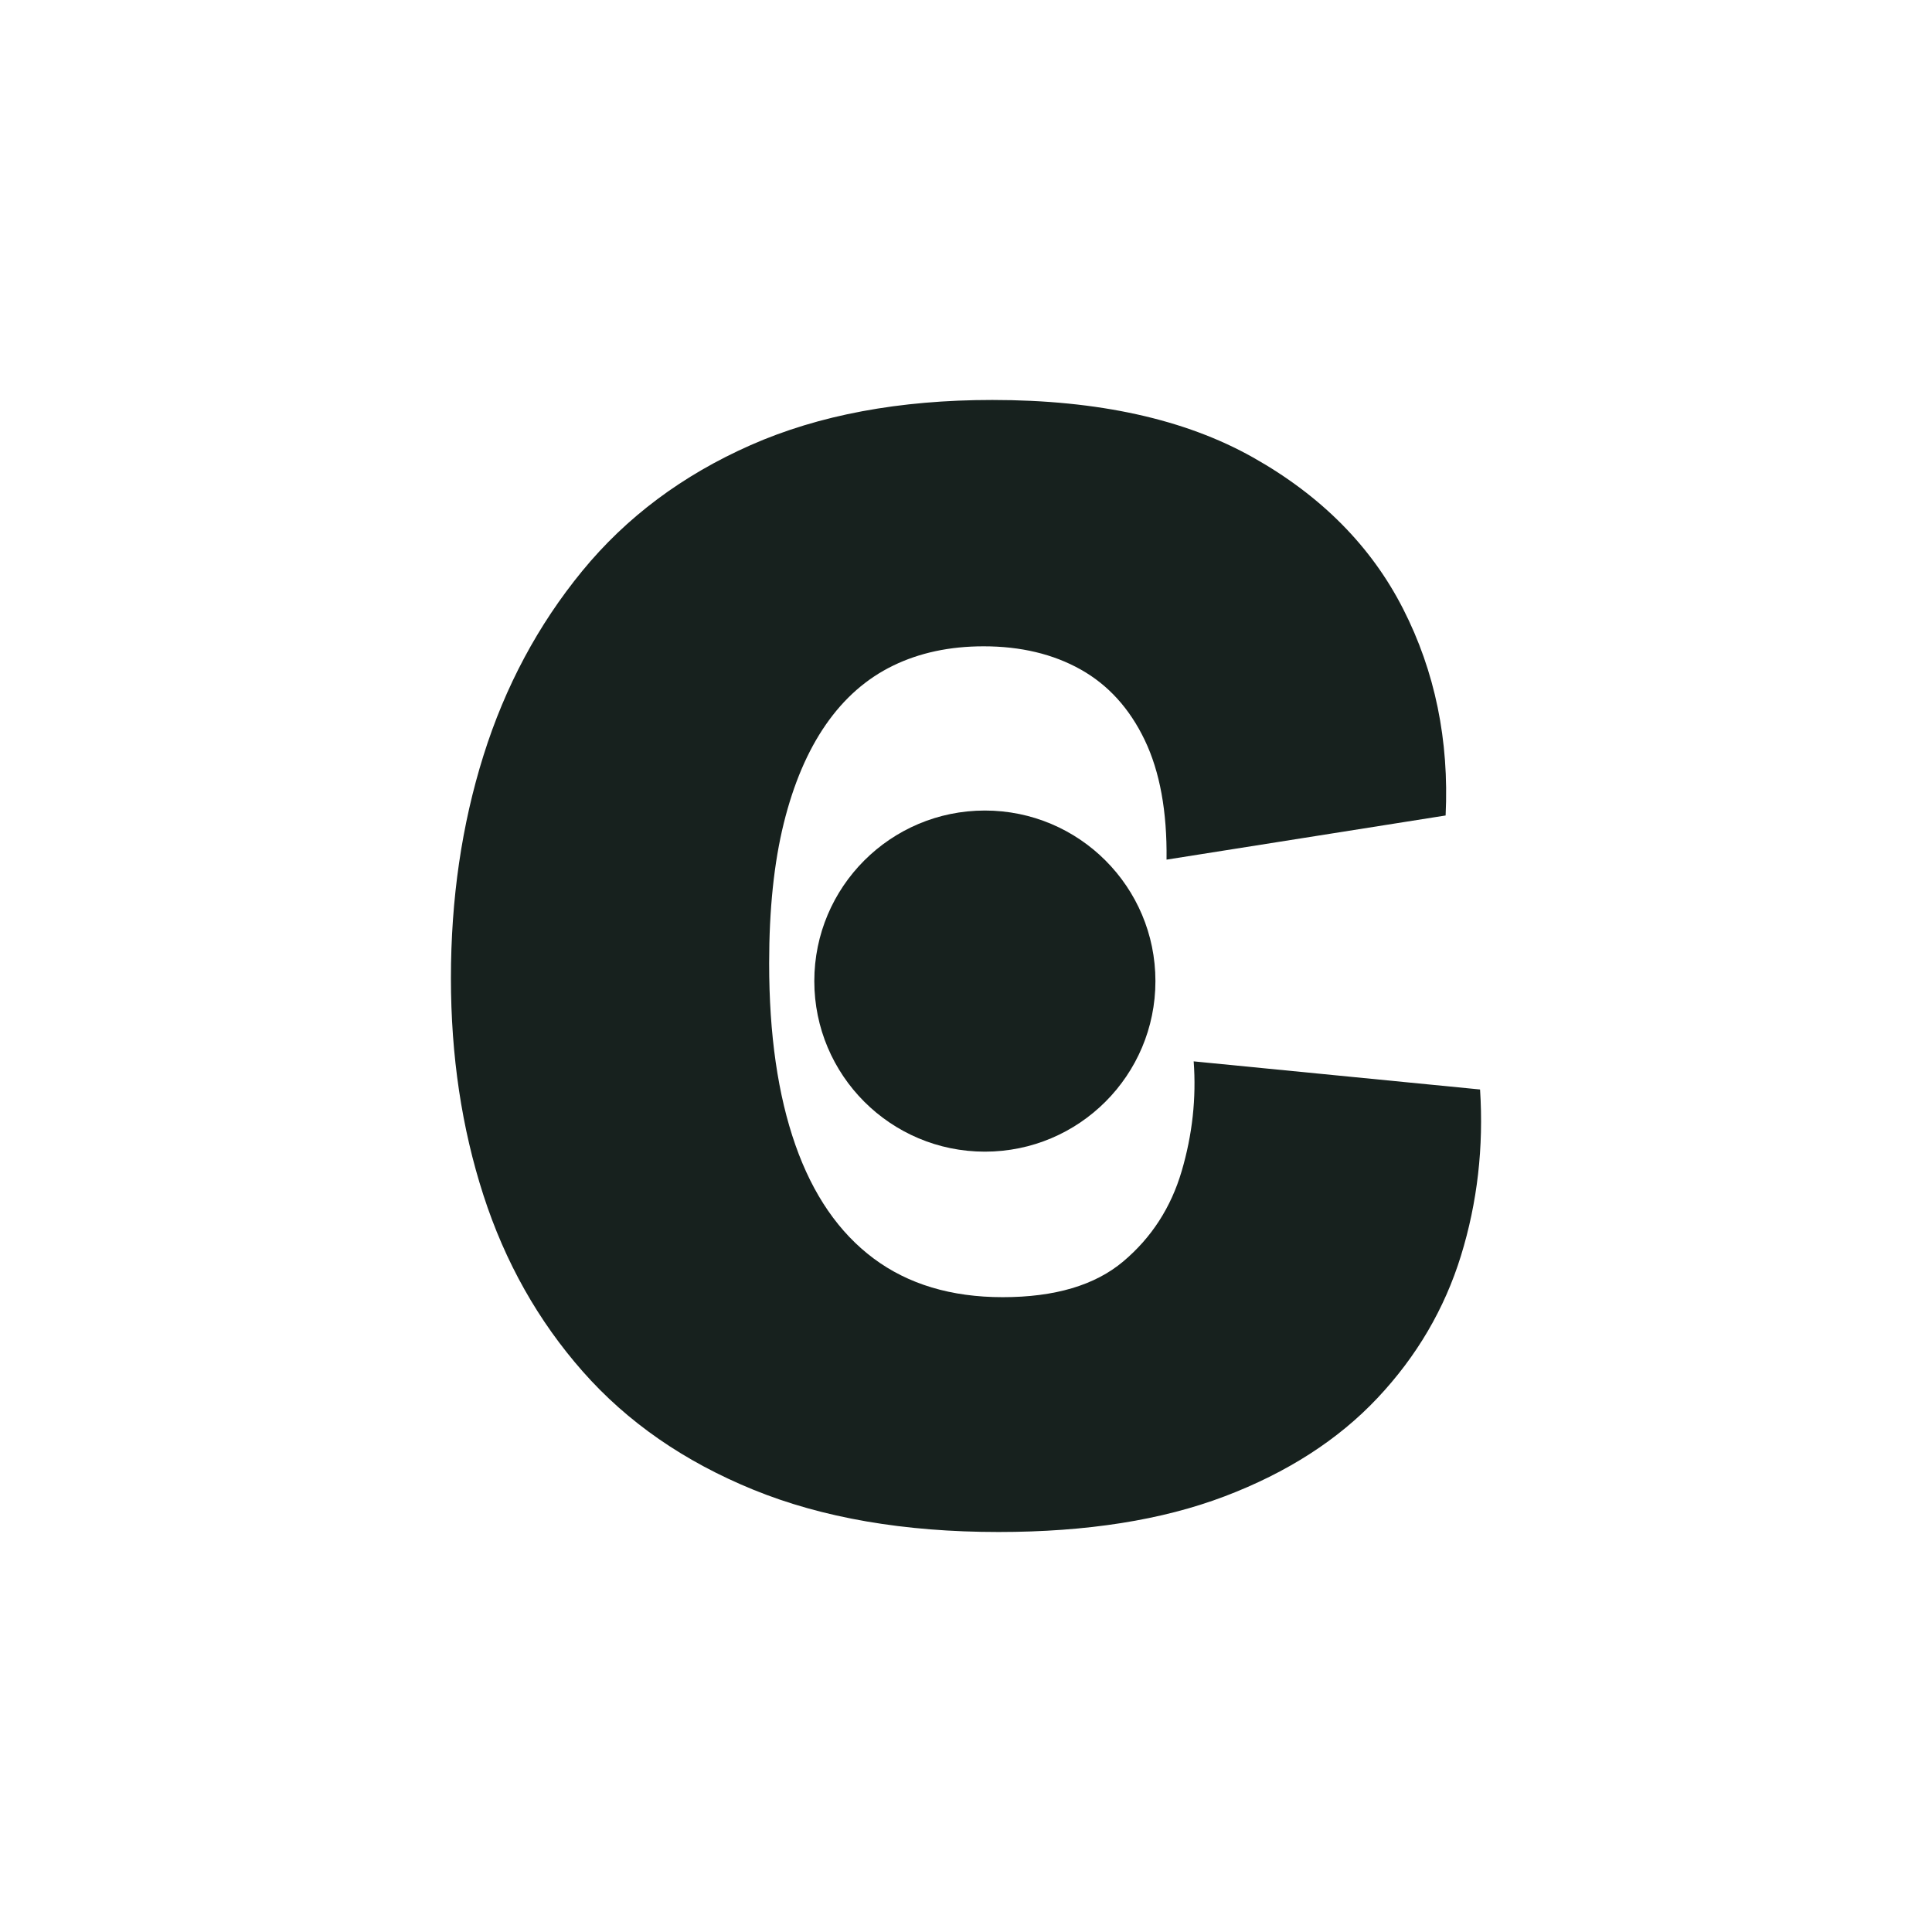
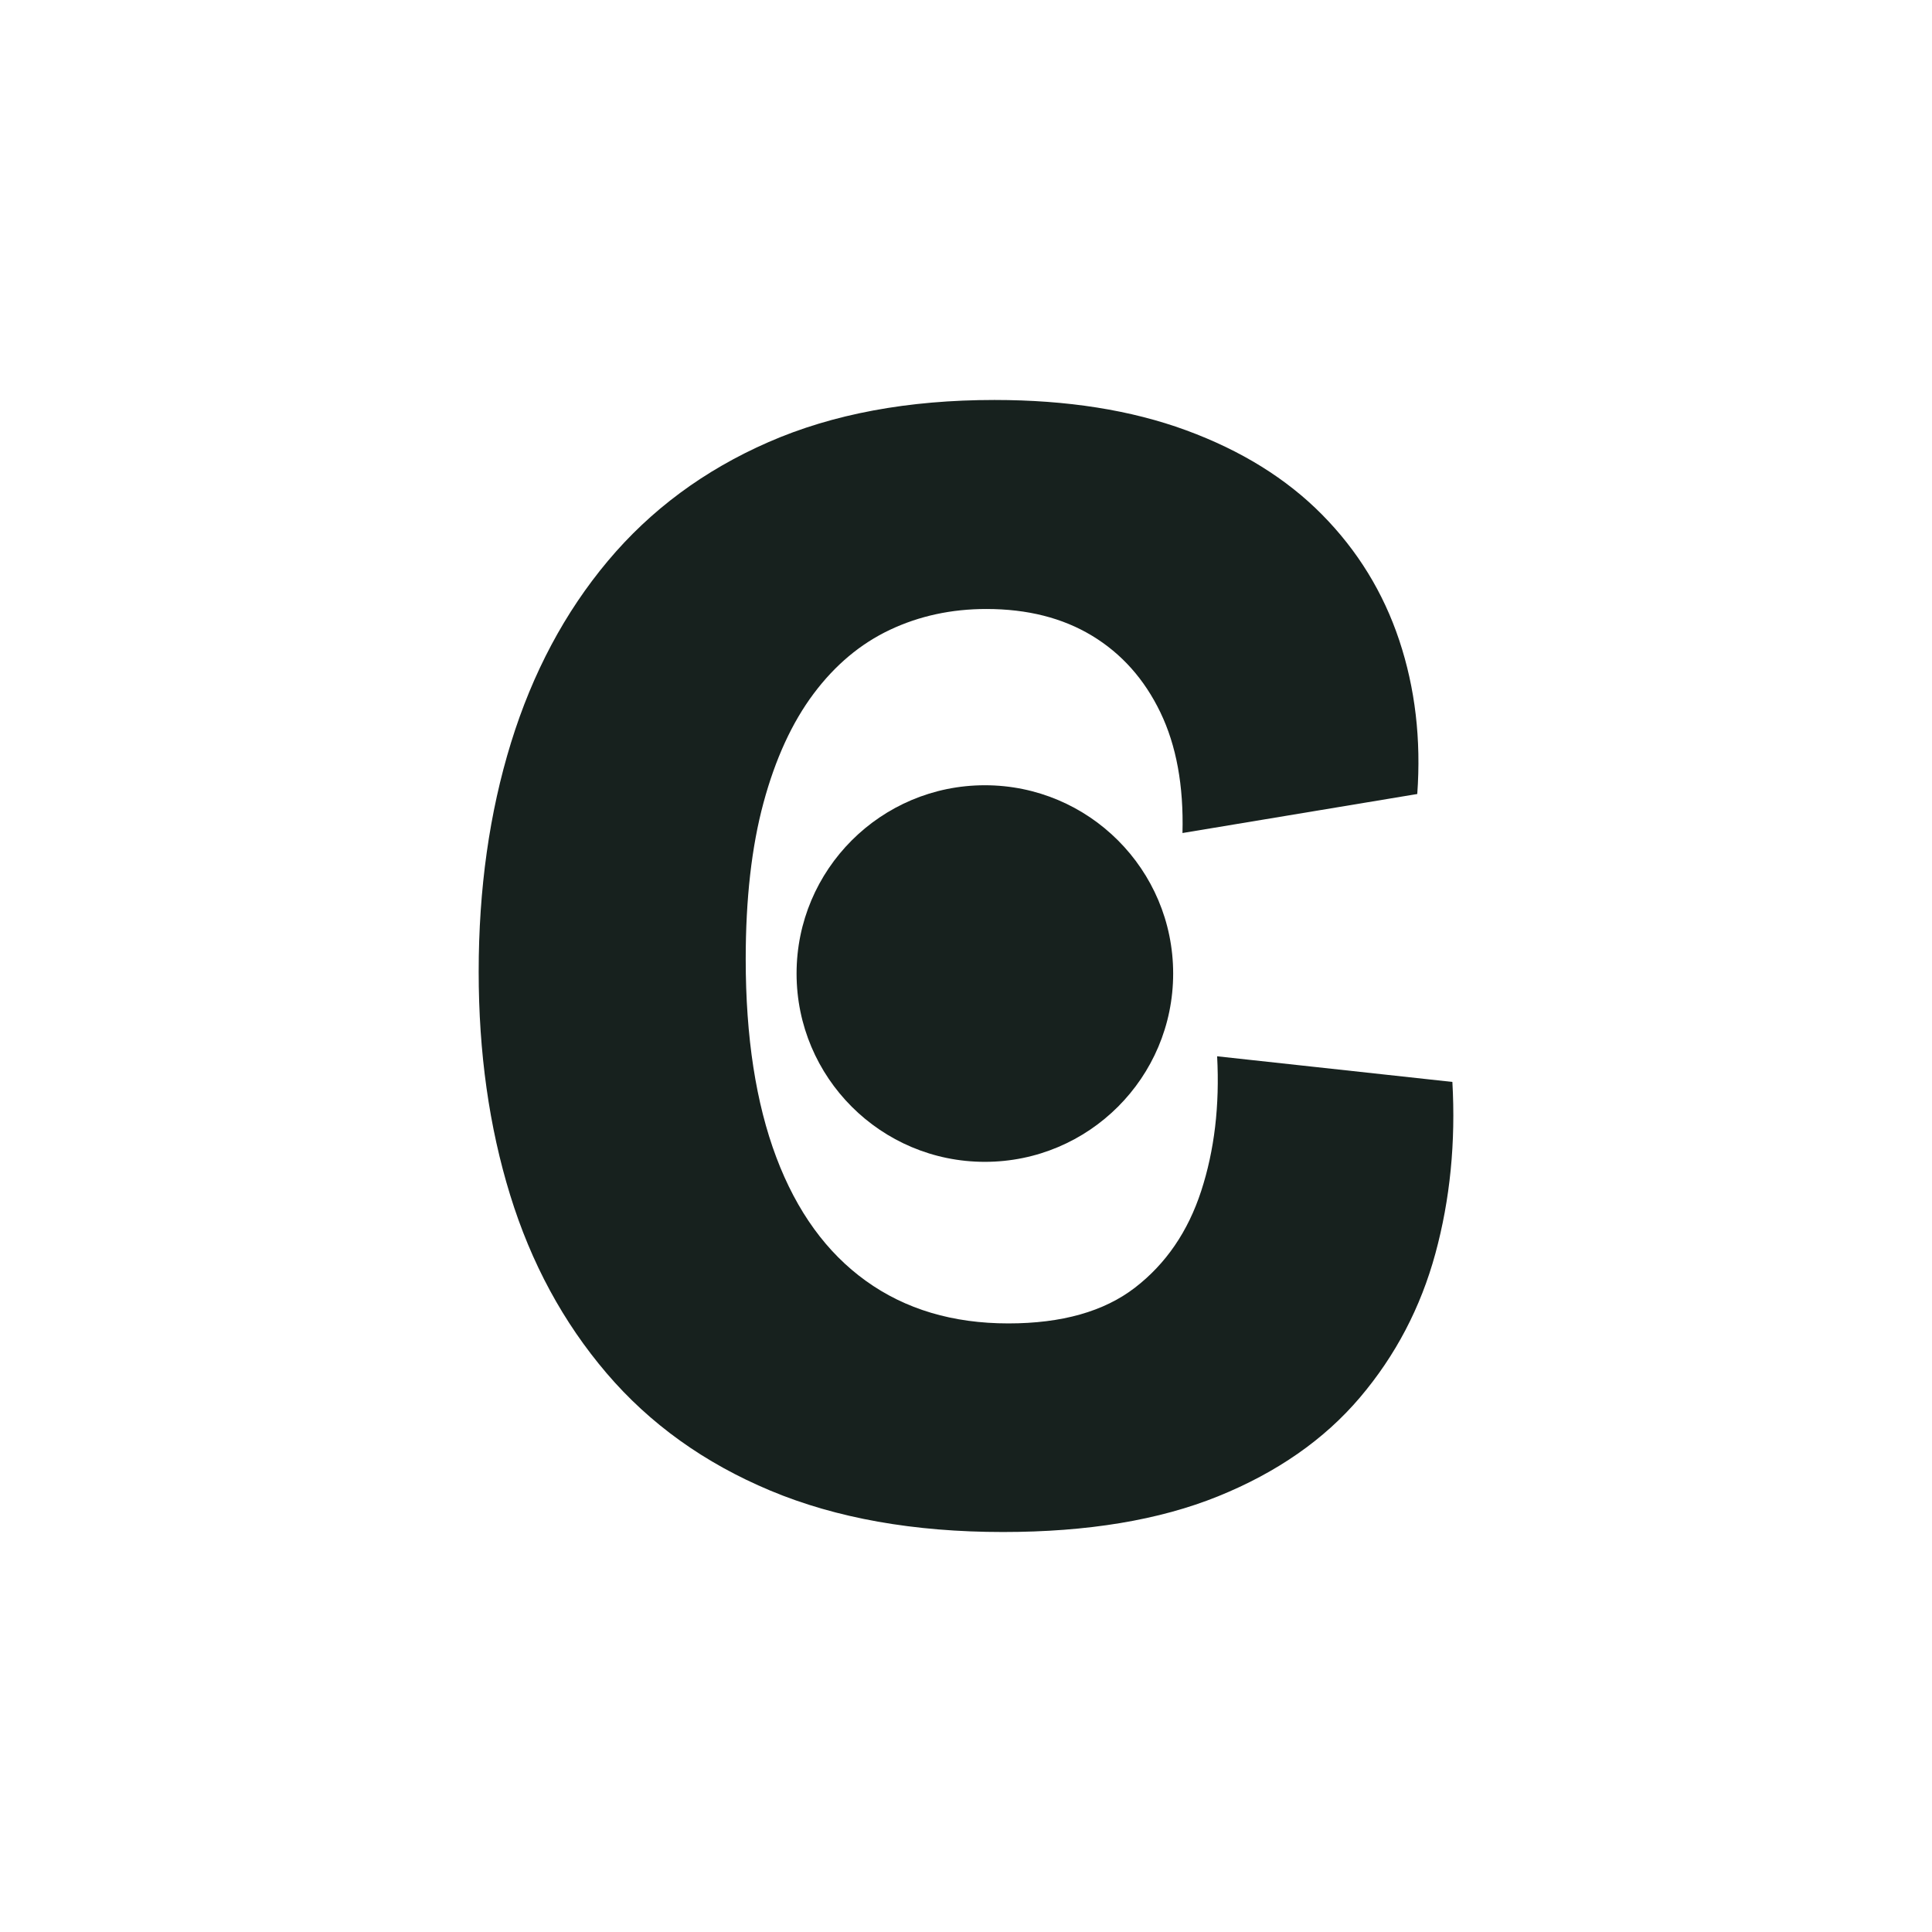
<svg xmlns="http://www.w3.org/2000/svg" viewBox="0 0 512 512" role="img" aria-label="Cassy">
-   <path fill="#17211E" transform="matrix(0.54082 0 0 0.54082 105.36 398.47)" d="M294.505 13.914Q225.124 13.914 174.328 -6.805Q123.533 -27.524 90.752 -64.724Q57.971 -101.924 42.057 -151.167Q26.142 -200.41 26.142 -257.457Q26.142 -315.743 42.095 -366.567Q58.047 -417.391 90.476 -456.972Q122.904 -496.553 173.014 -518.676Q223.124 -540.8 291.438 -540.8Q369.182 -540.8 419.239 -512.605Q469.296 -484.409 492.739 -438.428Q516.182 -392.447 513.562 -337.19L376.809 -315.552Q377.256 -350.923 366.109 -374.161Q354.961 -397.399 334.704 -408.742Q314.447 -420.085 287.172 -420.085Q262.267 -420.085 242.796 -410.609Q223.324 -401.133 209.863 -381.718Q196.401 -362.304 189.239 -333.357Q182.078 -304.409 182.078 -264.734Q182.078 -212.334 194.949 -175.71Q207.82 -139.087 233.272 -120.12Q258.724 -101.153 296.514 -101.153Q334.828 -101.153 355.6 -118.663Q376.371 -136.172 384.237 -162.963Q392.104 -189.753 390.104 -216.705L530.438 -202.925Q533.153 -160.61 521.091 -121.505Q509.029 -82.401 480.163 -51.724Q451.296 -21.048 405.305 -3.567Q359.315 13.914 294.505 13.914Z" />
-   <circle fill="#17211E" cx="261.0" cy="260.0" r="45.2" />
+   <path fill="#17211E" transform="matrix(0.43616 0 0 0.43616 112.59 399.93)" d="M351.267 13.914Q270.028 13.914 209.928 -11.233Q149.828 -36.381 110.38 -82.629Q70.933 -128.877 51.819 -190.857Q32.704 -252.838 32.704 -326.438Q32.704 -402.114 52.366 -465.724Q72.028 -529.333 111.142 -576.028Q150.256 -622.724 208.823 -648.319Q267.39 -673.914 346.086 -673.914Q412.4 -673.914 462.543 -655.5Q512.686 -637.086 545.086 -604.314Q577.486 -571.542 592.034 -527.914Q606.581 -484.285 602.991 -434.495L460.332 -410.79Q461.465 -453.923 446.889 -484.132Q432.313 -514.342 405.452 -530.627Q378.59 -546.913 341.152 -546.913Q309.419 -546.913 282.61 -534.27Q255.801 -521.627 236.177 -495.385Q216.553 -469.142 205.754 -429.147Q194.954 -389.152 194.954 -334.162Q194.954 -263.086 213.544 -213.753Q232.134 -164.42 268.034 -138.625Q303.934 -112.83 354.533 -112.83Q403.276 -112.83 431.452 -134.544Q459.628 -156.258 471.704 -193.296Q483.78 -230.334 481.389 -275.134L624.324 -259.553Q627.419 -204.648 614.015 -155.348Q600.61 -106.048 568.124 -67.781Q535.638 -29.514 482.015 -7.8Q428.391 13.914 351.267 13.914Z" />
+   <circle fill="#17211E" cx="261.0" cy="258.0" r="49.9" />
</svg>
